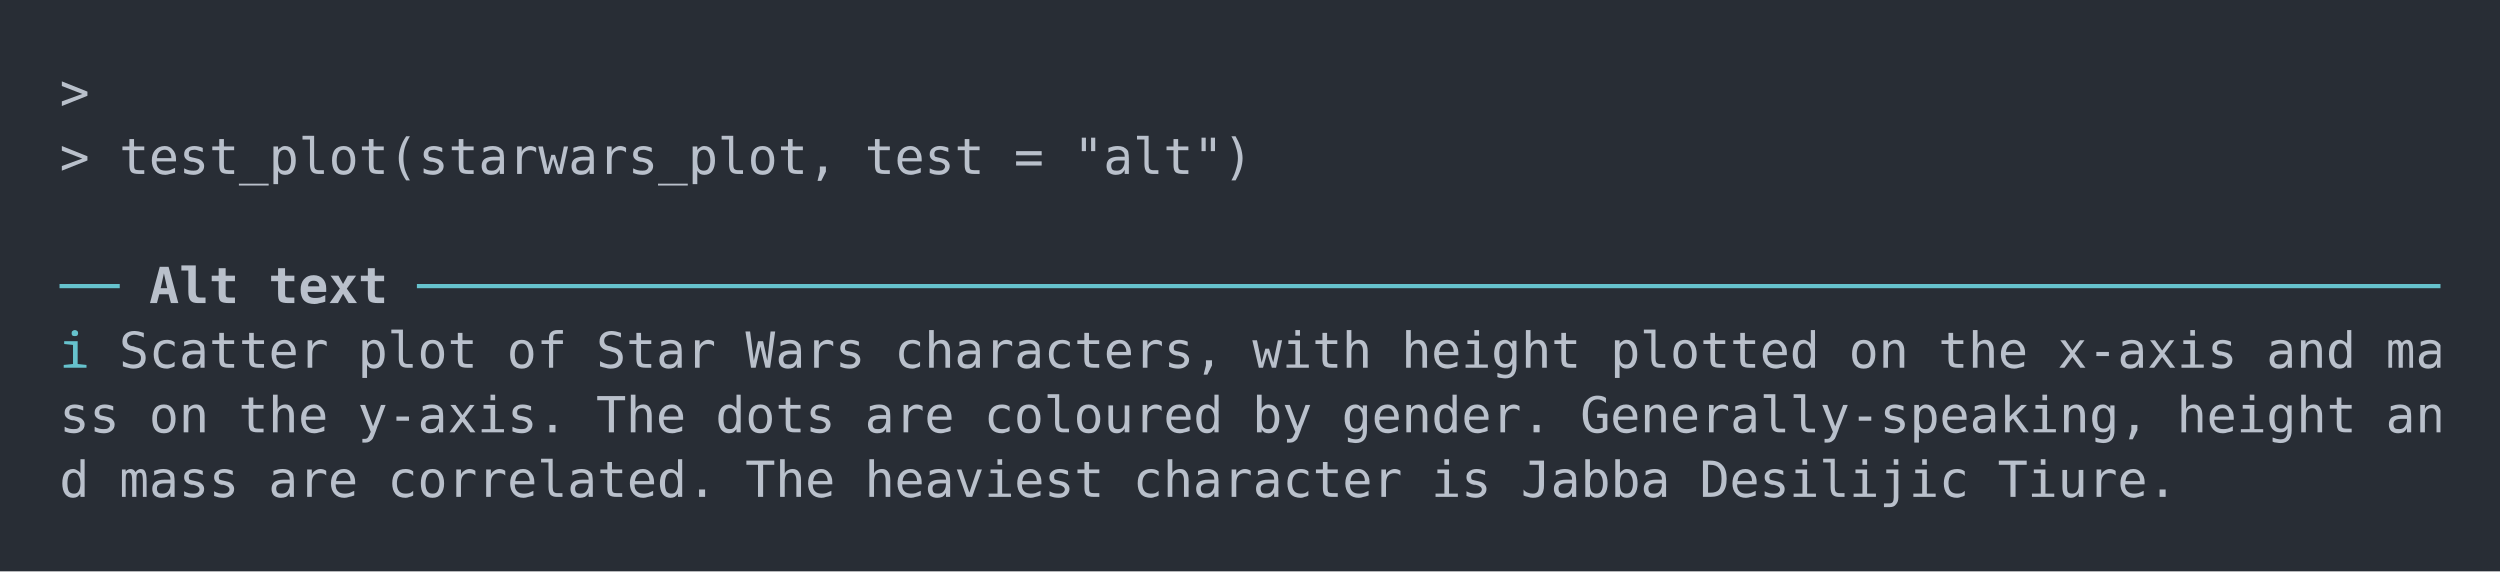
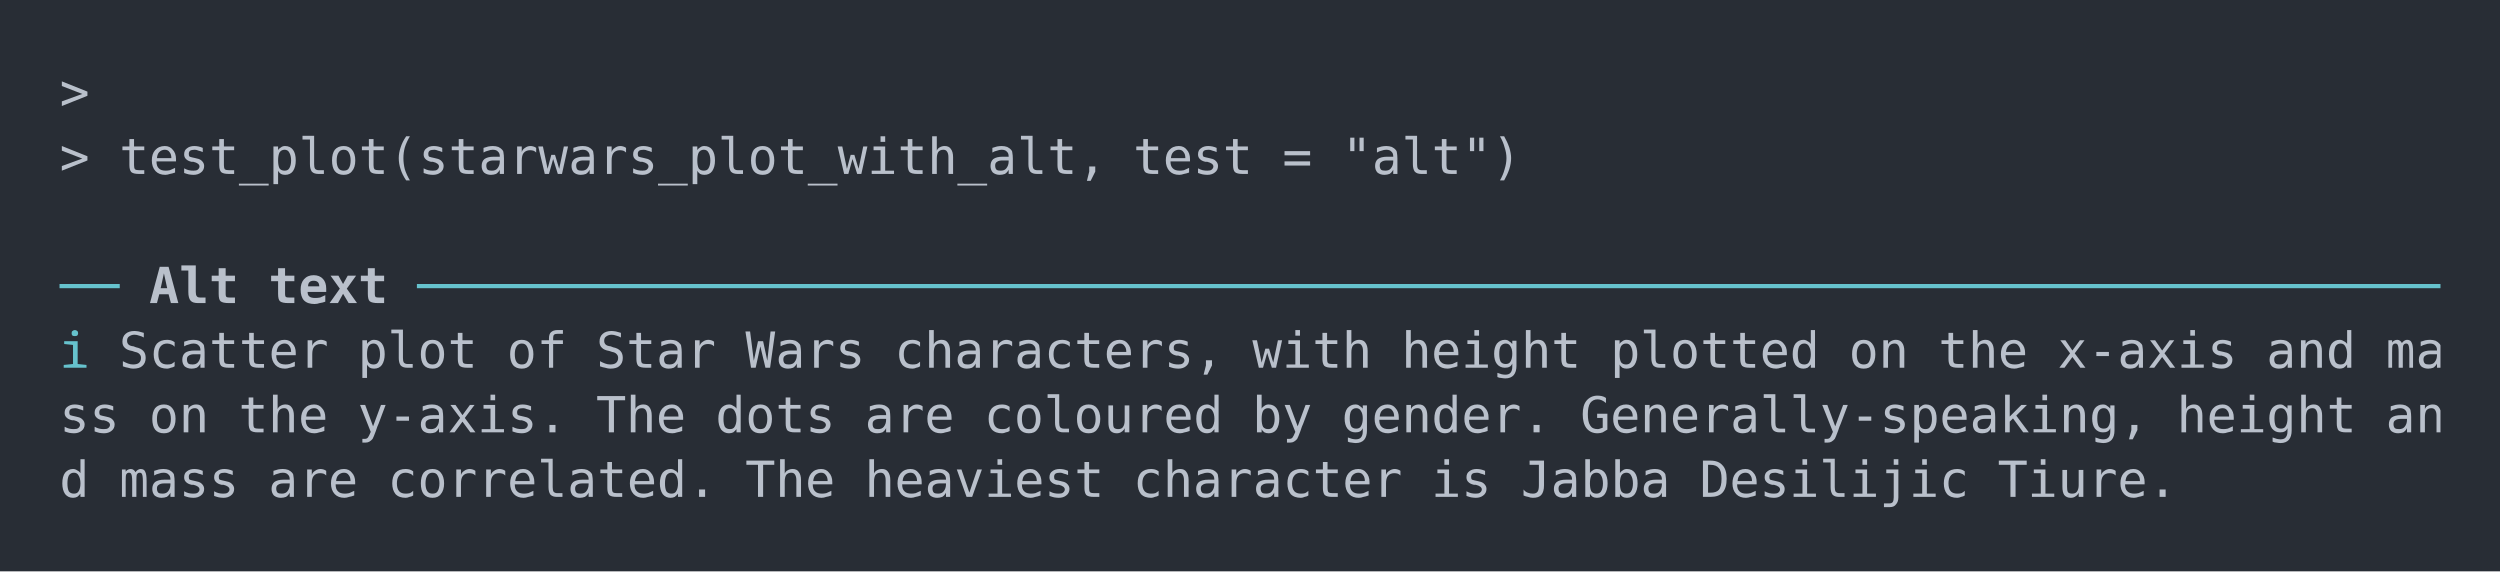
<svg xmlns="http://www.w3.org/2000/svg" xmlns:xlink="http://www.w3.org/1999/xlink" width="840" height="191.97">
  <rect width="840" height="191.97" rx="0" ry="0" class="a" />
  <svg height="151.97" viewBox="0 0 80 15.197" width="800" x="20" y="20">
    <style>.a{fill:rgb(40,45,53)}.b{font-family:'Fira Code',Monaco,Consolas,Menlo,'Bitstream Vera Sans Mono','Powerline Symbols',monospace}.c{fill:transparent}.d{fill:rgb(185,192,203);white-space:pre}.e{fill:rgb(102,194,205);white-space:pre}.f{fill:rgb(185,192,203);font-weight:bold;white-space:pre}</style>
    <g font-family="'Fira Code',Monaco,Consolas,Menlo,'Bitstream Vera Sans Mono','Powerline Symbols',monospace" font-size="1.67" class="b">
      <defs>
        <symbol id="a">
          <rect height="7" width="80" x="0" y="0" class="c" />
        </symbol>
      </defs>
      <rect height="15.197" width="80" class="a" />
      <svg x="0" y="0" width="80">
        <svg x="0">
          <use xlink:href="#a" />
          <text font-size="1.67" x="0" y="1.67" class="d">&gt;</text>
          <text font-size="1.67" x="0" y="3.841" class="d">&gt;</text>
-           <text font-size="1.67" x="2.004" y="3.841" class="d">test_plot(starwars_plot,</text>
-           <text font-size="1.67" x="27.054" y="3.841" class="d">test</text>
-           <text font-size="1.67" x="32.064" y="3.841" class="d">=</text>
-           <text font-size="1.67" x="34.068" y="3.841" class="d">"alt")</text>
+           <text font-size="1.67" x="2.004" y="3.841" class="d">test_plot(starwars_plot_with_alt,</text>
+           <text font-size="1.67" x="36.072" y="3.841" class="d">test</text>
+           <text font-size="1.67" x="41.082" y="3.841" class="d">=</text>
+           <text font-size="1.67" x="43.086" y="3.841" class="d">"alt")</text>
          <text font-size="1.67" x="0" y="8.183" class="e">──</text>
          <text font-size="1.67" x="3.006" y="8.183" class="f">Alt</text>
          <text font-size="1.67" x="7.014" y="8.183" class="f">text</text>
          <text font-size="1.67" x="12.024" y="8.183" class="e">────────────────────────────────────────────────────────────────────</text>
          <text font-size="1.67" x="0" y="10.354" class="e">ℹ</text>
          <text font-size="1.67" x="2.004" y="10.354" class="d">Scatter</text>
          <text font-size="1.67" x="10.02" y="10.354" class="d">plot</text>
          <text font-size="1.67" x="15.03" y="10.354" class="d">of</text>
          <text font-size="1.67" x="18.036" y="10.354" class="d">Star</text>
          <text font-size="1.67" x="23.046" y="10.354" class="d">Wars</text>
          <text font-size="1.67" x="28.056" y="10.354" class="d">characters,</text>
          <text font-size="1.67" x="40.08" y="10.354" class="d">with</text>
          <text font-size="1.67" x="45.09" y="10.354" class="d">height</text>
          <text font-size="1.67" x="52.104" y="10.354" class="d">plotted</text>
          <text font-size="1.67" x="60.12" y="10.354" class="d">on</text>
          <text font-size="1.67" x="63.126" y="10.354" class="d">the</text>
          <text font-size="1.67" x="67.134" y="10.354" class="d">x-axis</text>
          <text font-size="1.67" x="74.148" y="10.354" class="d">and</text>
          <text font-size="1.67" x="78.156" y="10.354" class="d">ma</text>
          <text font-size="1.67" x="0" y="12.525" class="d">ss</text>
          <text font-size="1.67" x="3.006" y="12.525" class="d">on</text>
          <text font-size="1.67" x="6.012" y="12.525" class="d">the</text>
          <text font-size="1.67" x="10.02" y="12.525" class="d">y-axis.</text>
          <text font-size="1.67" x="18.036" y="12.525" class="d">The</text>
          <text font-size="1.67" x="22.044" y="12.525" class="d">dots</text>
          <text font-size="1.67" x="27.054" y="12.525" class="d">are</text>
          <text font-size="1.67" x="31.062" y="12.525" class="d">coloured</text>
          <text font-size="1.67" x="40.08" y="12.525" class="d">by</text>
          <text font-size="1.67" x="43.086" y="12.525" class="d">gender.</text>
          <text font-size="1.67" x="51.102" y="12.525" class="d">Generally-speaking,</text>
          <text font-size="1.67" x="71.142" y="12.525" class="d">height</text>
          <text font-size="1.67" x="78.156" y="12.525" class="d">an</text>
          <text font-size="1.67" x="0" y="14.696" class="d">d</text>
          <text font-size="1.67" x="2.004" y="14.696" class="d">mass</text>
          <text font-size="1.67" x="7.014" y="14.696" class="d">are</text>
          <text font-size="1.67" x="11.022" y="14.696" class="d">correlated.</text>
          <text font-size="1.67" x="23.046" y="14.696" class="d">The</text>
          <text font-size="1.67" x="27.054" y="14.696" class="d">heaviest</text>
          <text font-size="1.67" x="36.072" y="14.696" class="d">character</text>
          <text font-size="1.67" x="46.092" y="14.696" class="d">is</text>
          <text font-size="1.67" x="49.098" y="14.696" class="d">Jabba</text>
          <text font-size="1.67" x="55.11" y="14.696" class="d">Desilijic</text>
          <text font-size="1.67" x="65.13" y="14.696" class="d">Tiure.</text>
        </svg>
      </svg>
    </g>
  </svg>
</svg>
